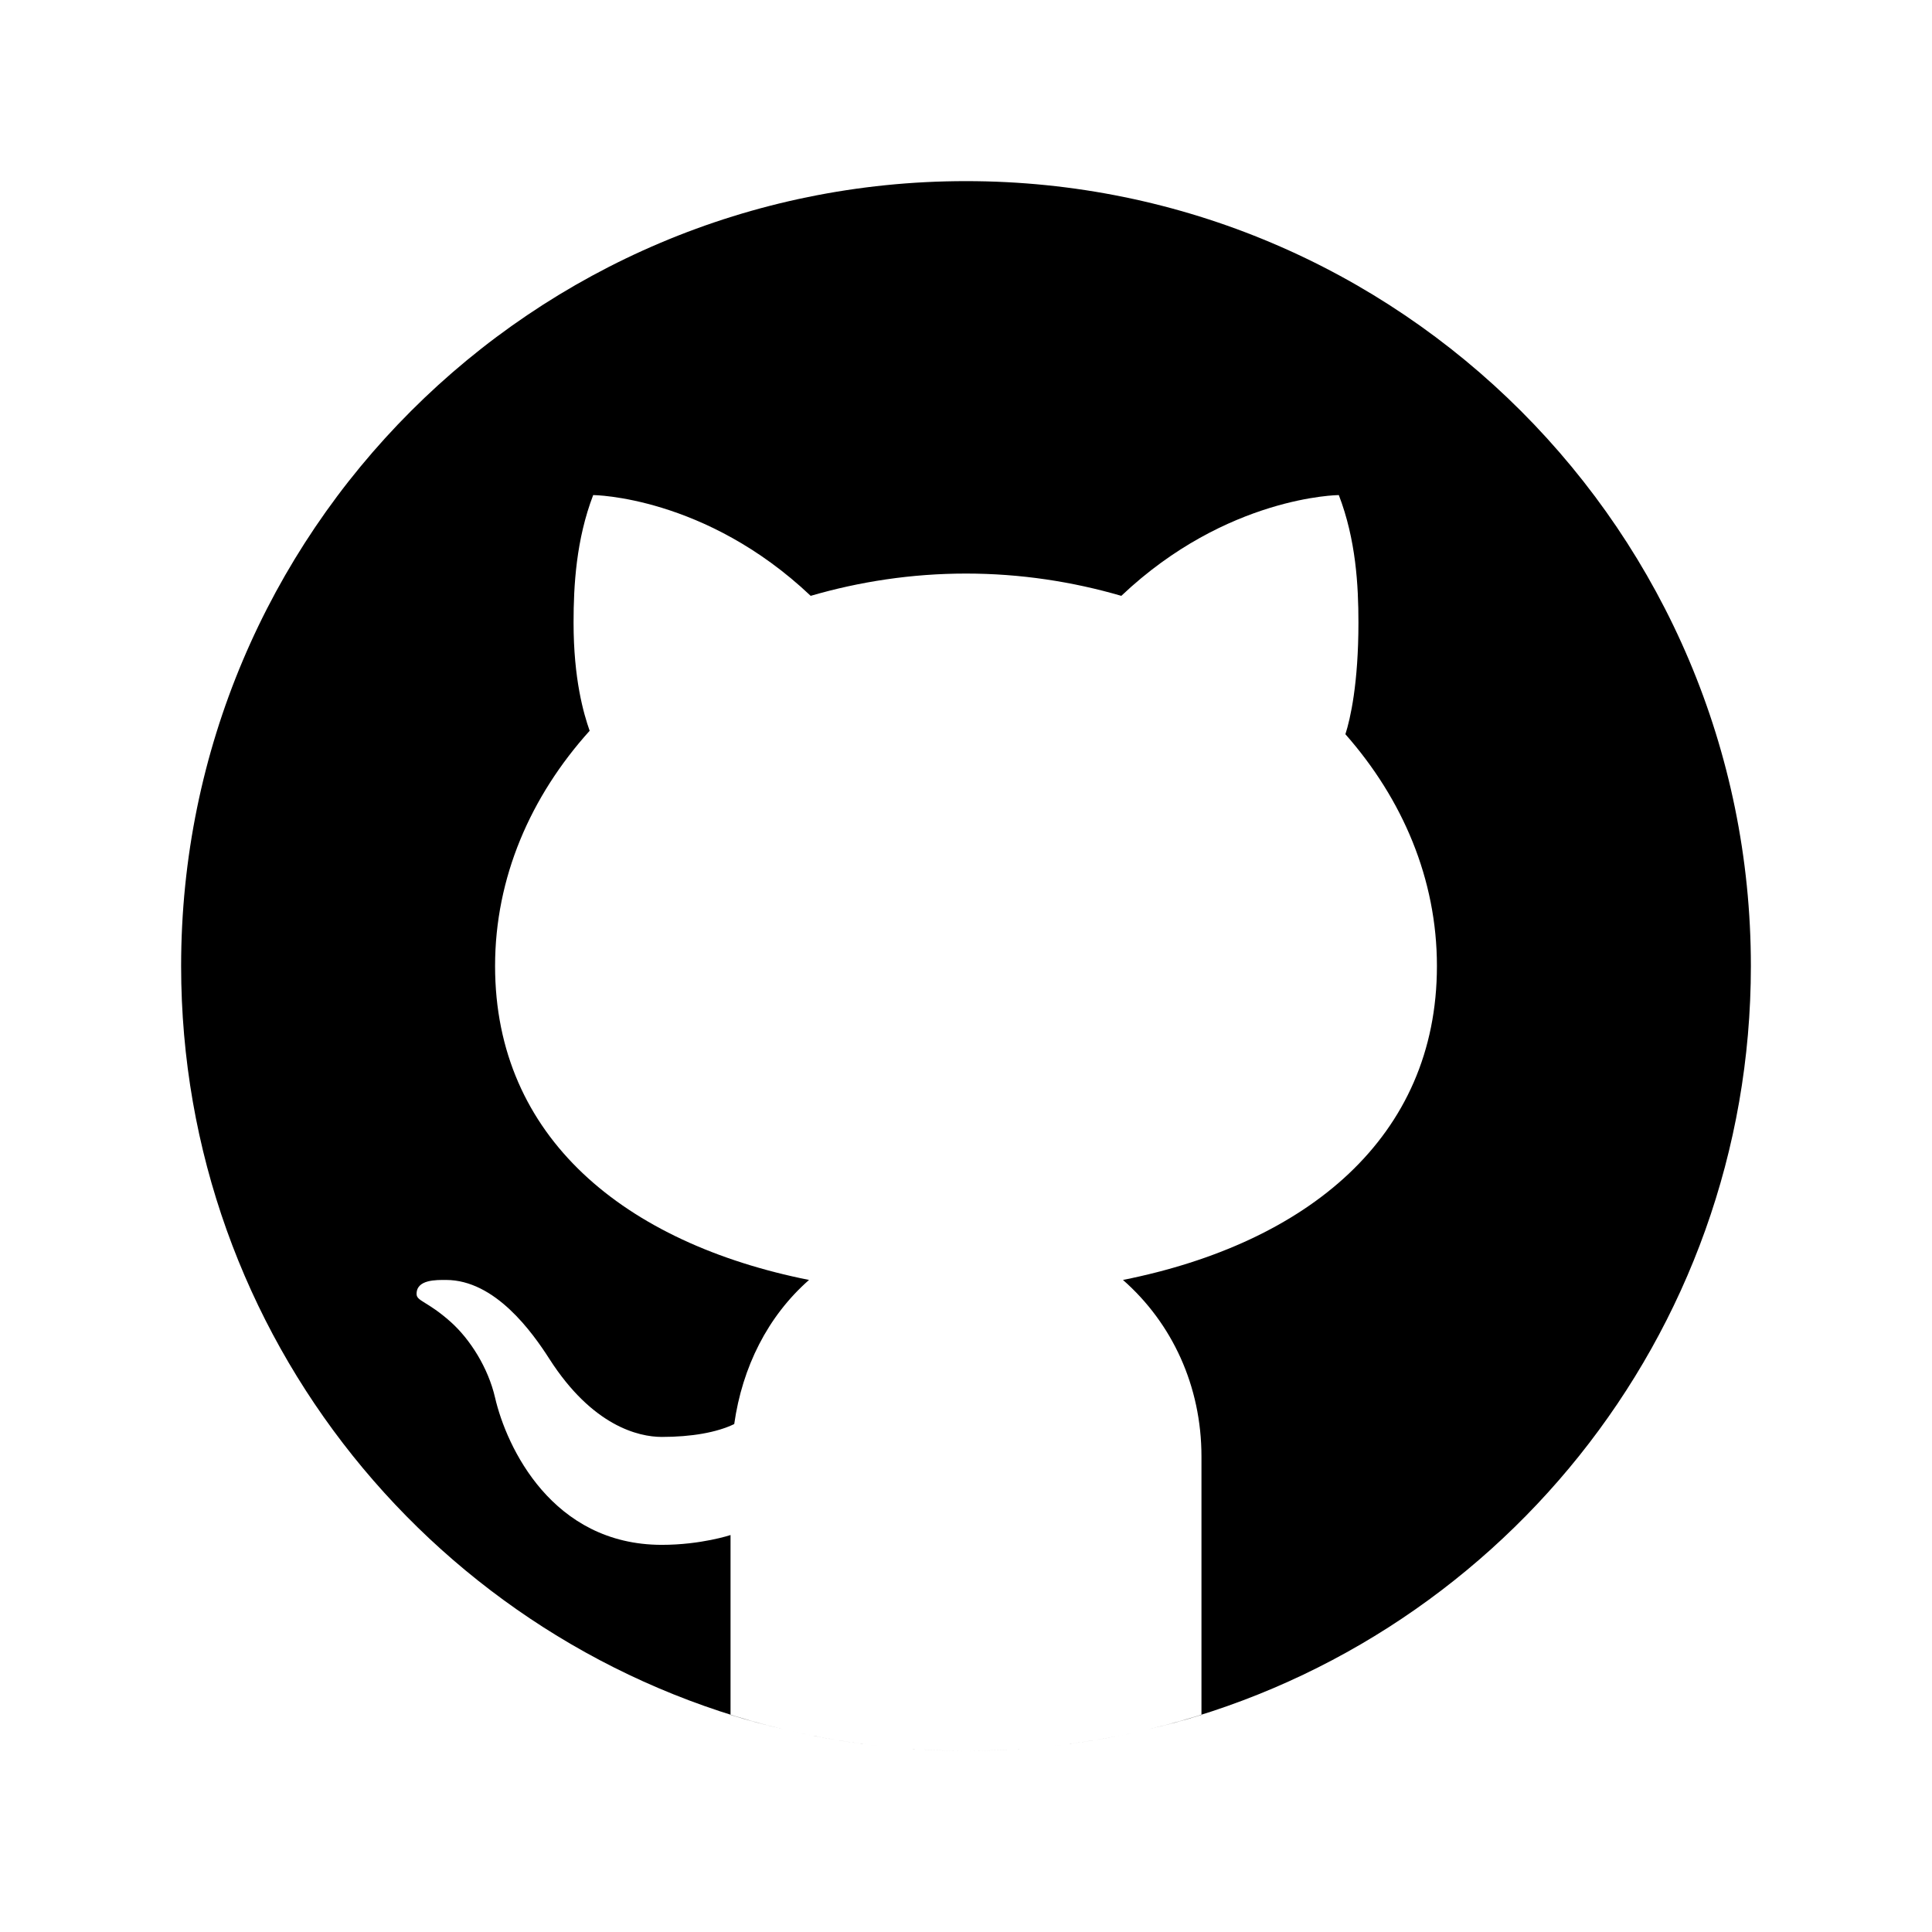
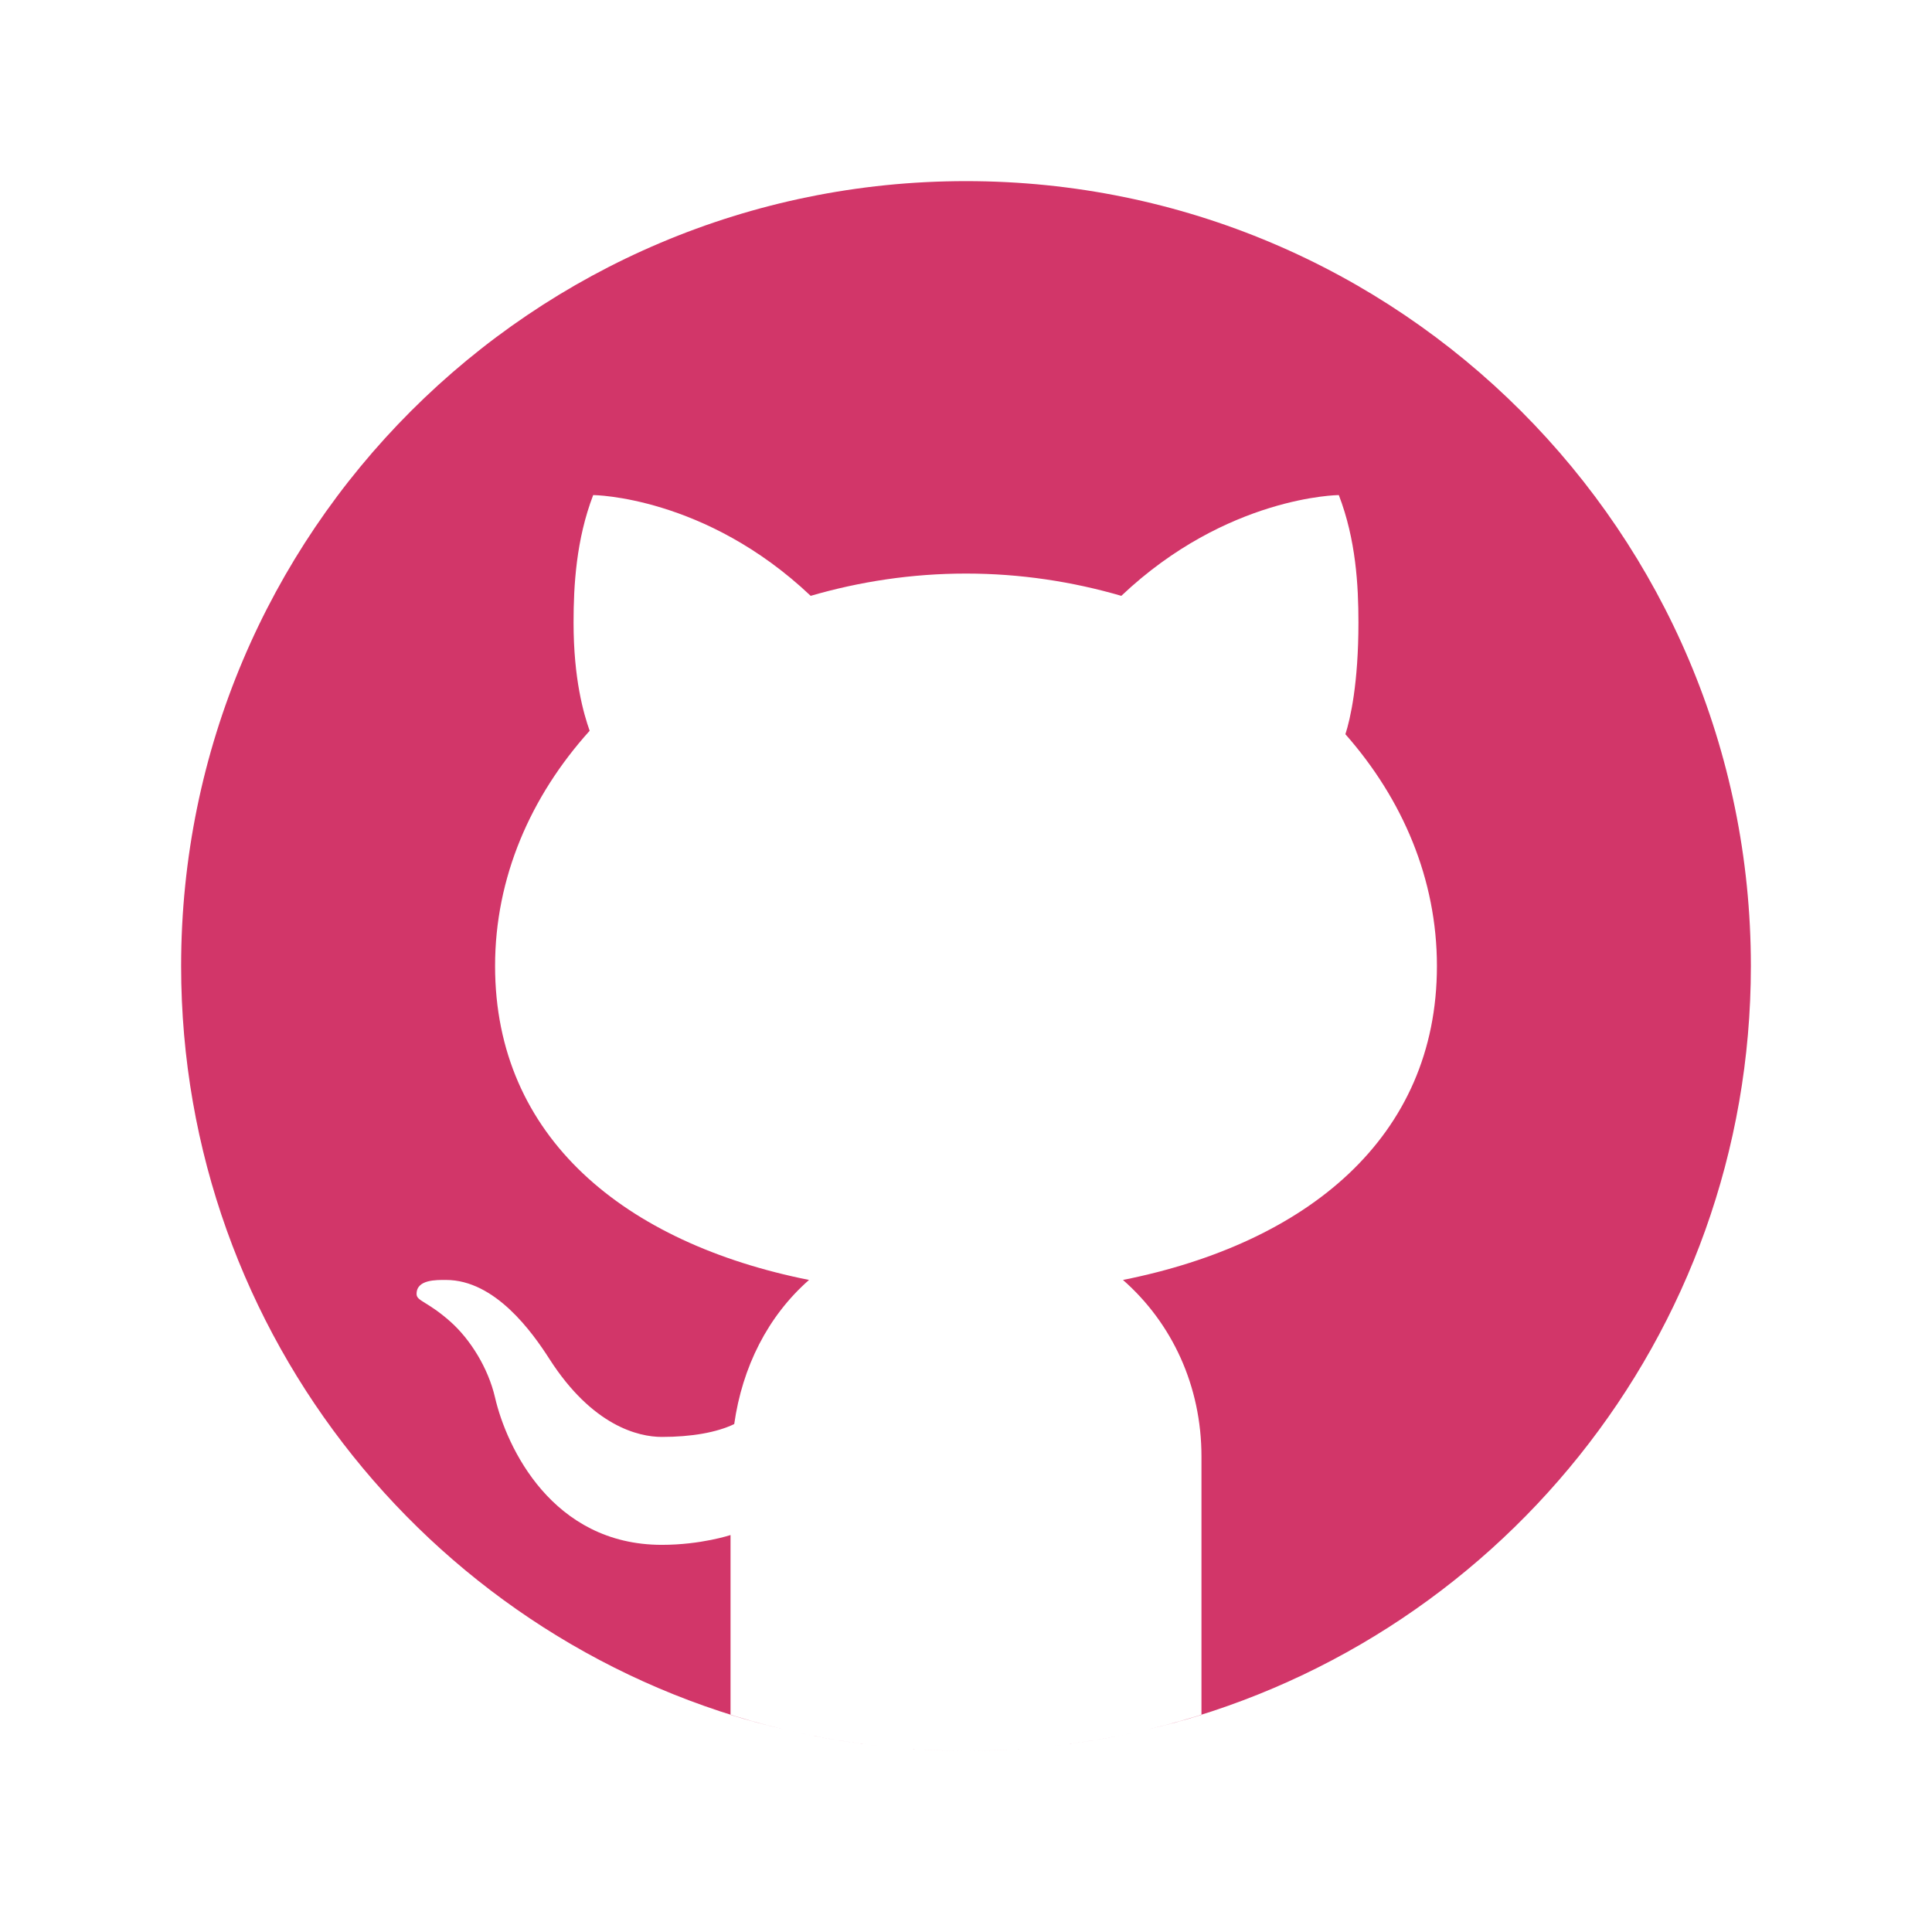
- <svg xmlns="http://www.w3.org/2000/svg" fill="#000000" viewBox="0 0 64 64" width="64px" height="64px">
+ <svg xmlns="http://www.w3.org/2000/svg" fill="#d23669" viewBox="0 0 64 64" width="64px" height="64px">
  <path d="M32 6C17.641 6 6 17.641 6 32c0 12.277 8.512 22.56 19.955 25.286-.592-.141-1.179-.299-1.755-.479V50.85c0 0-.975.325-2.275.325-3.637 0-5.148-3.245-5.525-4.875-.229-.993-.827-1.934-1.469-2.509-.767-.684-1.126-.686-1.131-.92-.01-.491.658-.471.975-.471 1.625 0 2.857 1.729 3.429 2.623 1.417 2.207 2.938 2.577 3.721 2.577.975 0 1.817-.146 2.397-.426.268-1.888 1.108-3.57 2.478-4.774-6.097-1.219-10.4-4.716-10.4-10.4 0-2.928 1.175-5.619 3.133-7.792C19.333 23.641 19 22.494 19 20.625c0-1.235.086-2.751.65-4.225 0 0 3.708.026 7.205 3.338C28.469 19.268 30.196 19 32 19s3.531.268 5.145.738c3.497-3.312 7.205-3.338 7.205-3.338.567 1.474.65 2.99.65 4.225 0 2.015-.268 3.19-.432 3.697C46.466 26.475 47.6 29.124 47.6 32c0 5.684-4.303 9.181-10.4 10.4 1.628 1.43 2.6 3.513 2.6 5.85v8.557c-.576.181-1.162.338-1.755.479C49.488 54.56 58 44.277 58 32 58 17.641 46.359 6 32 6zM33.813 57.93C33.214 57.972 32.61 58 32 58 32.61 58 33.213 57.971 33.813 57.93zM37.786 57.346c-1.164.265-2.357.451-3.575.554C35.429 57.797 36.622 57.61 37.786 57.346zM32 58c-.61 0-1.214-.028-1.813-.07C30.787 57.971 31.39 58 32 58zM29.788 57.9c-1.217-.103-2.411-.289-3.574-.554C27.378 57.61 28.571 57.797 29.788 57.9z" />
</svg>
